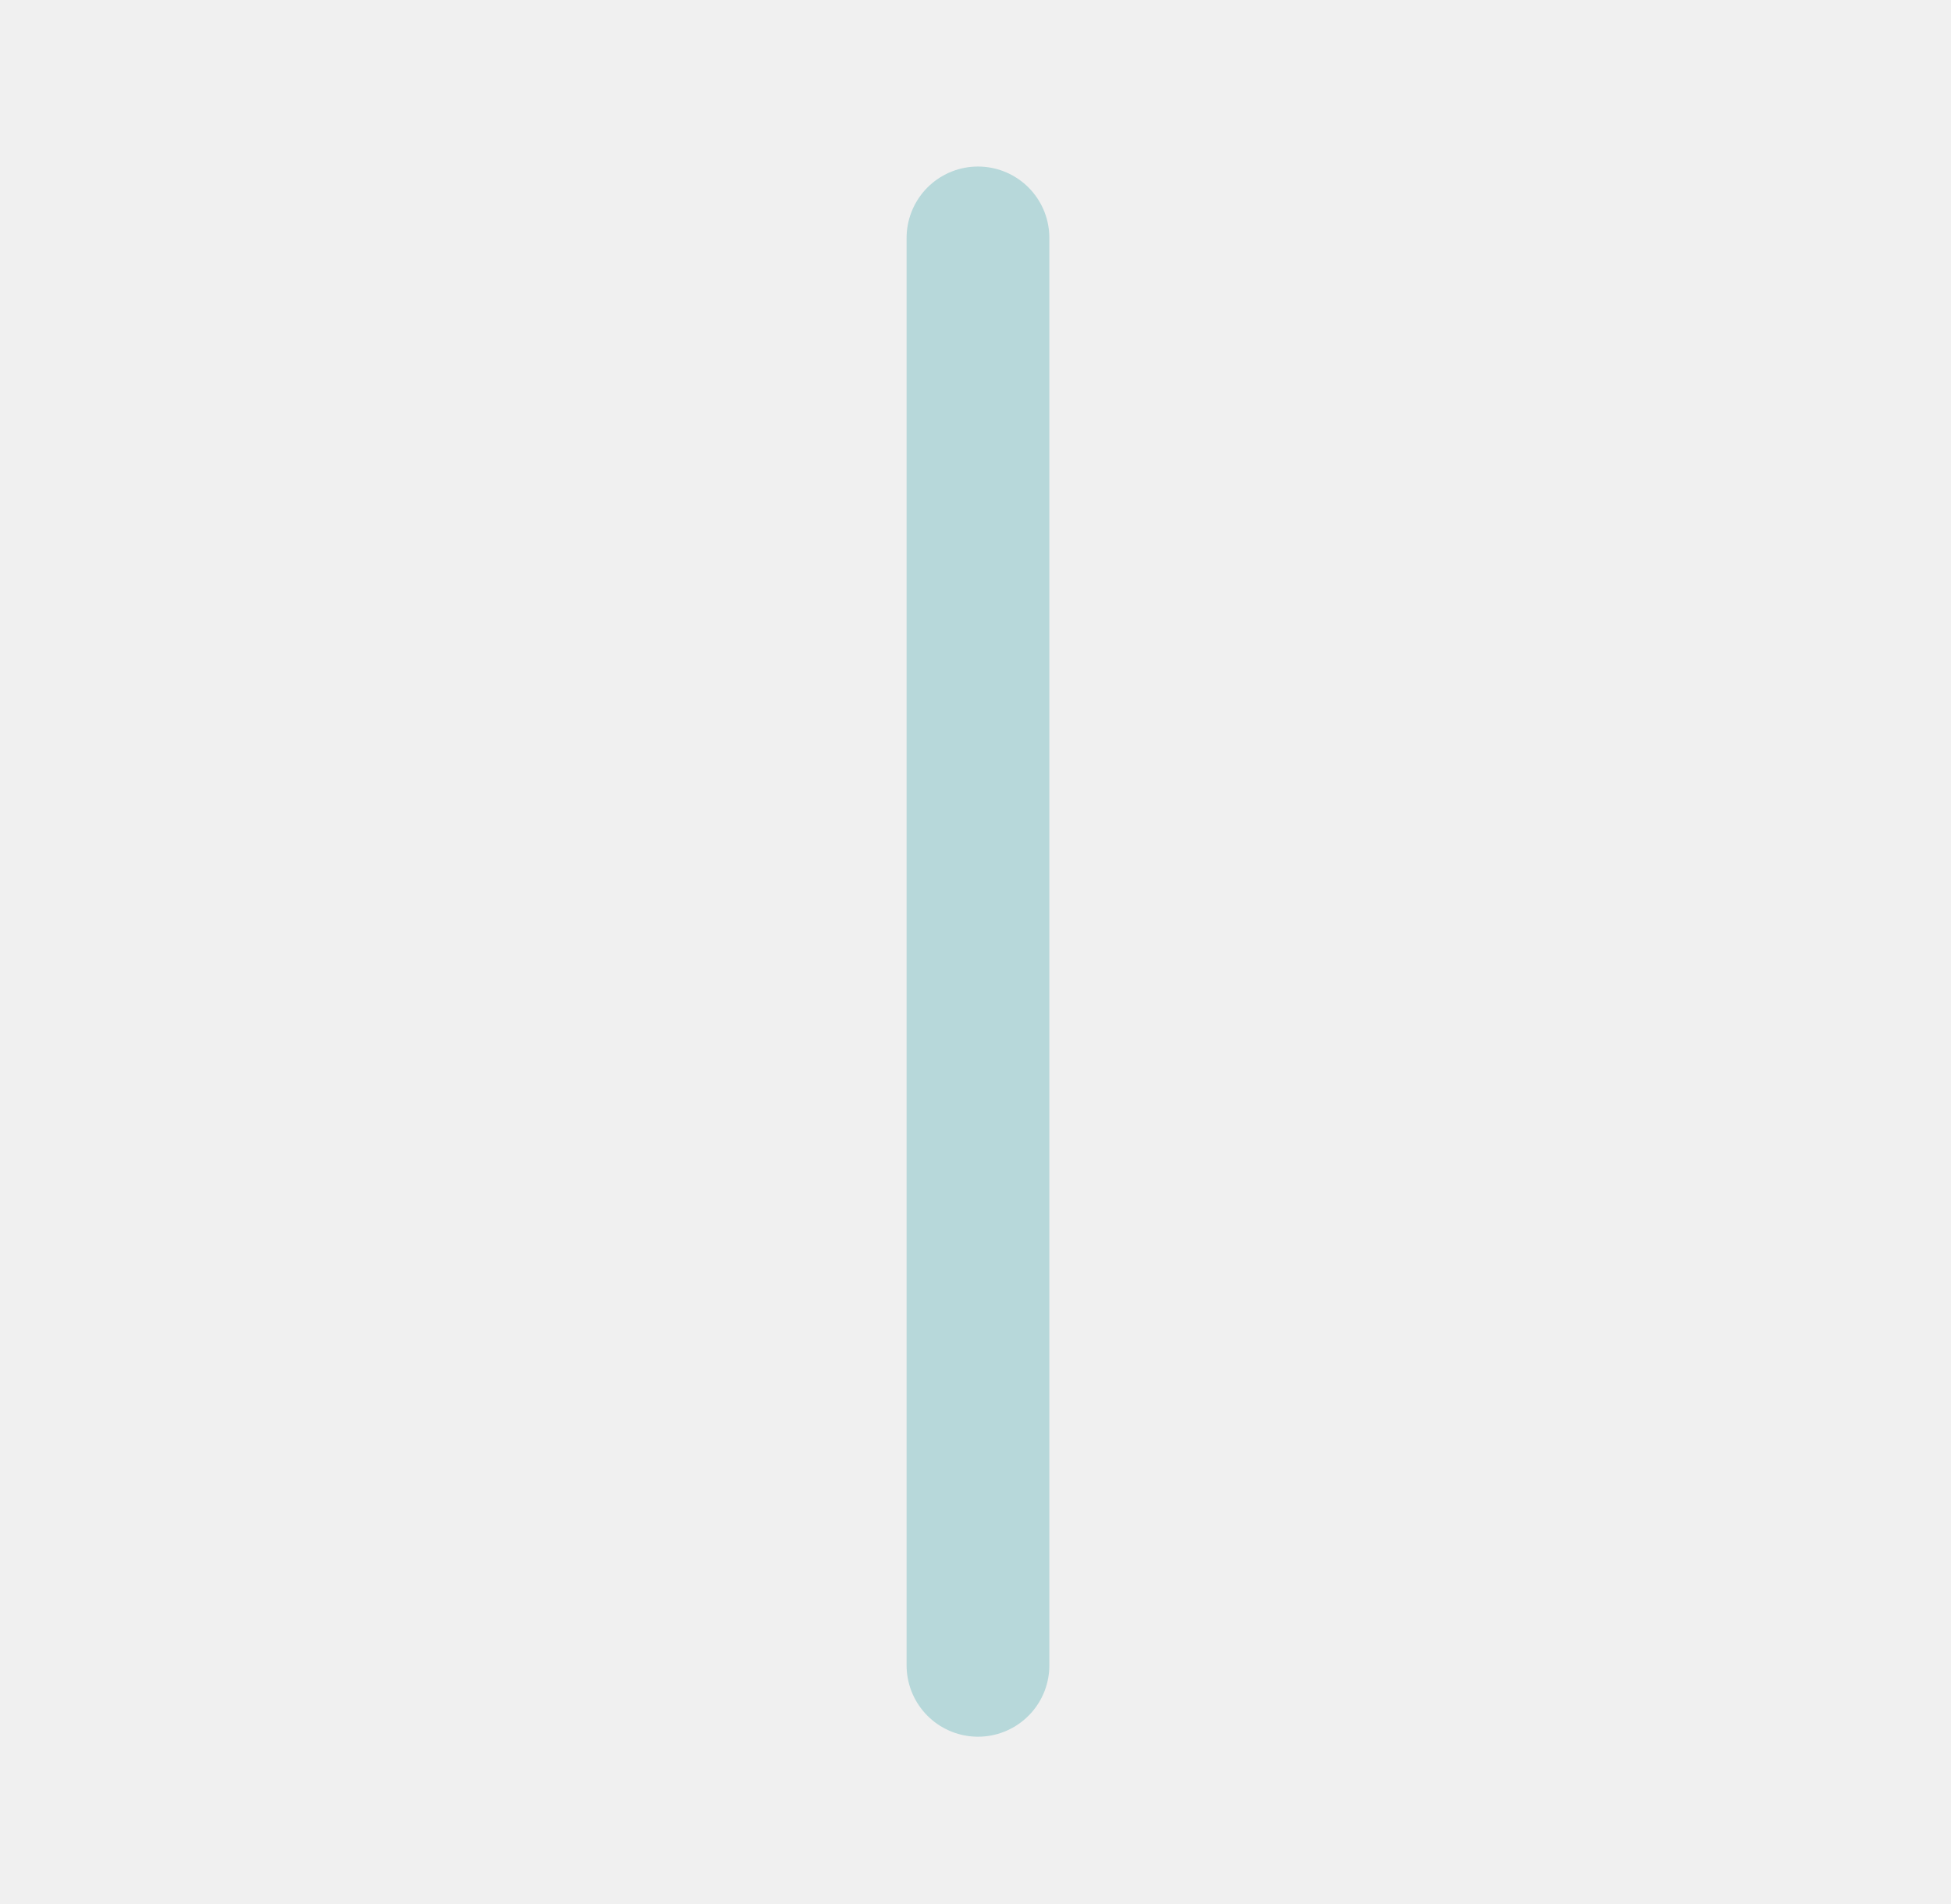
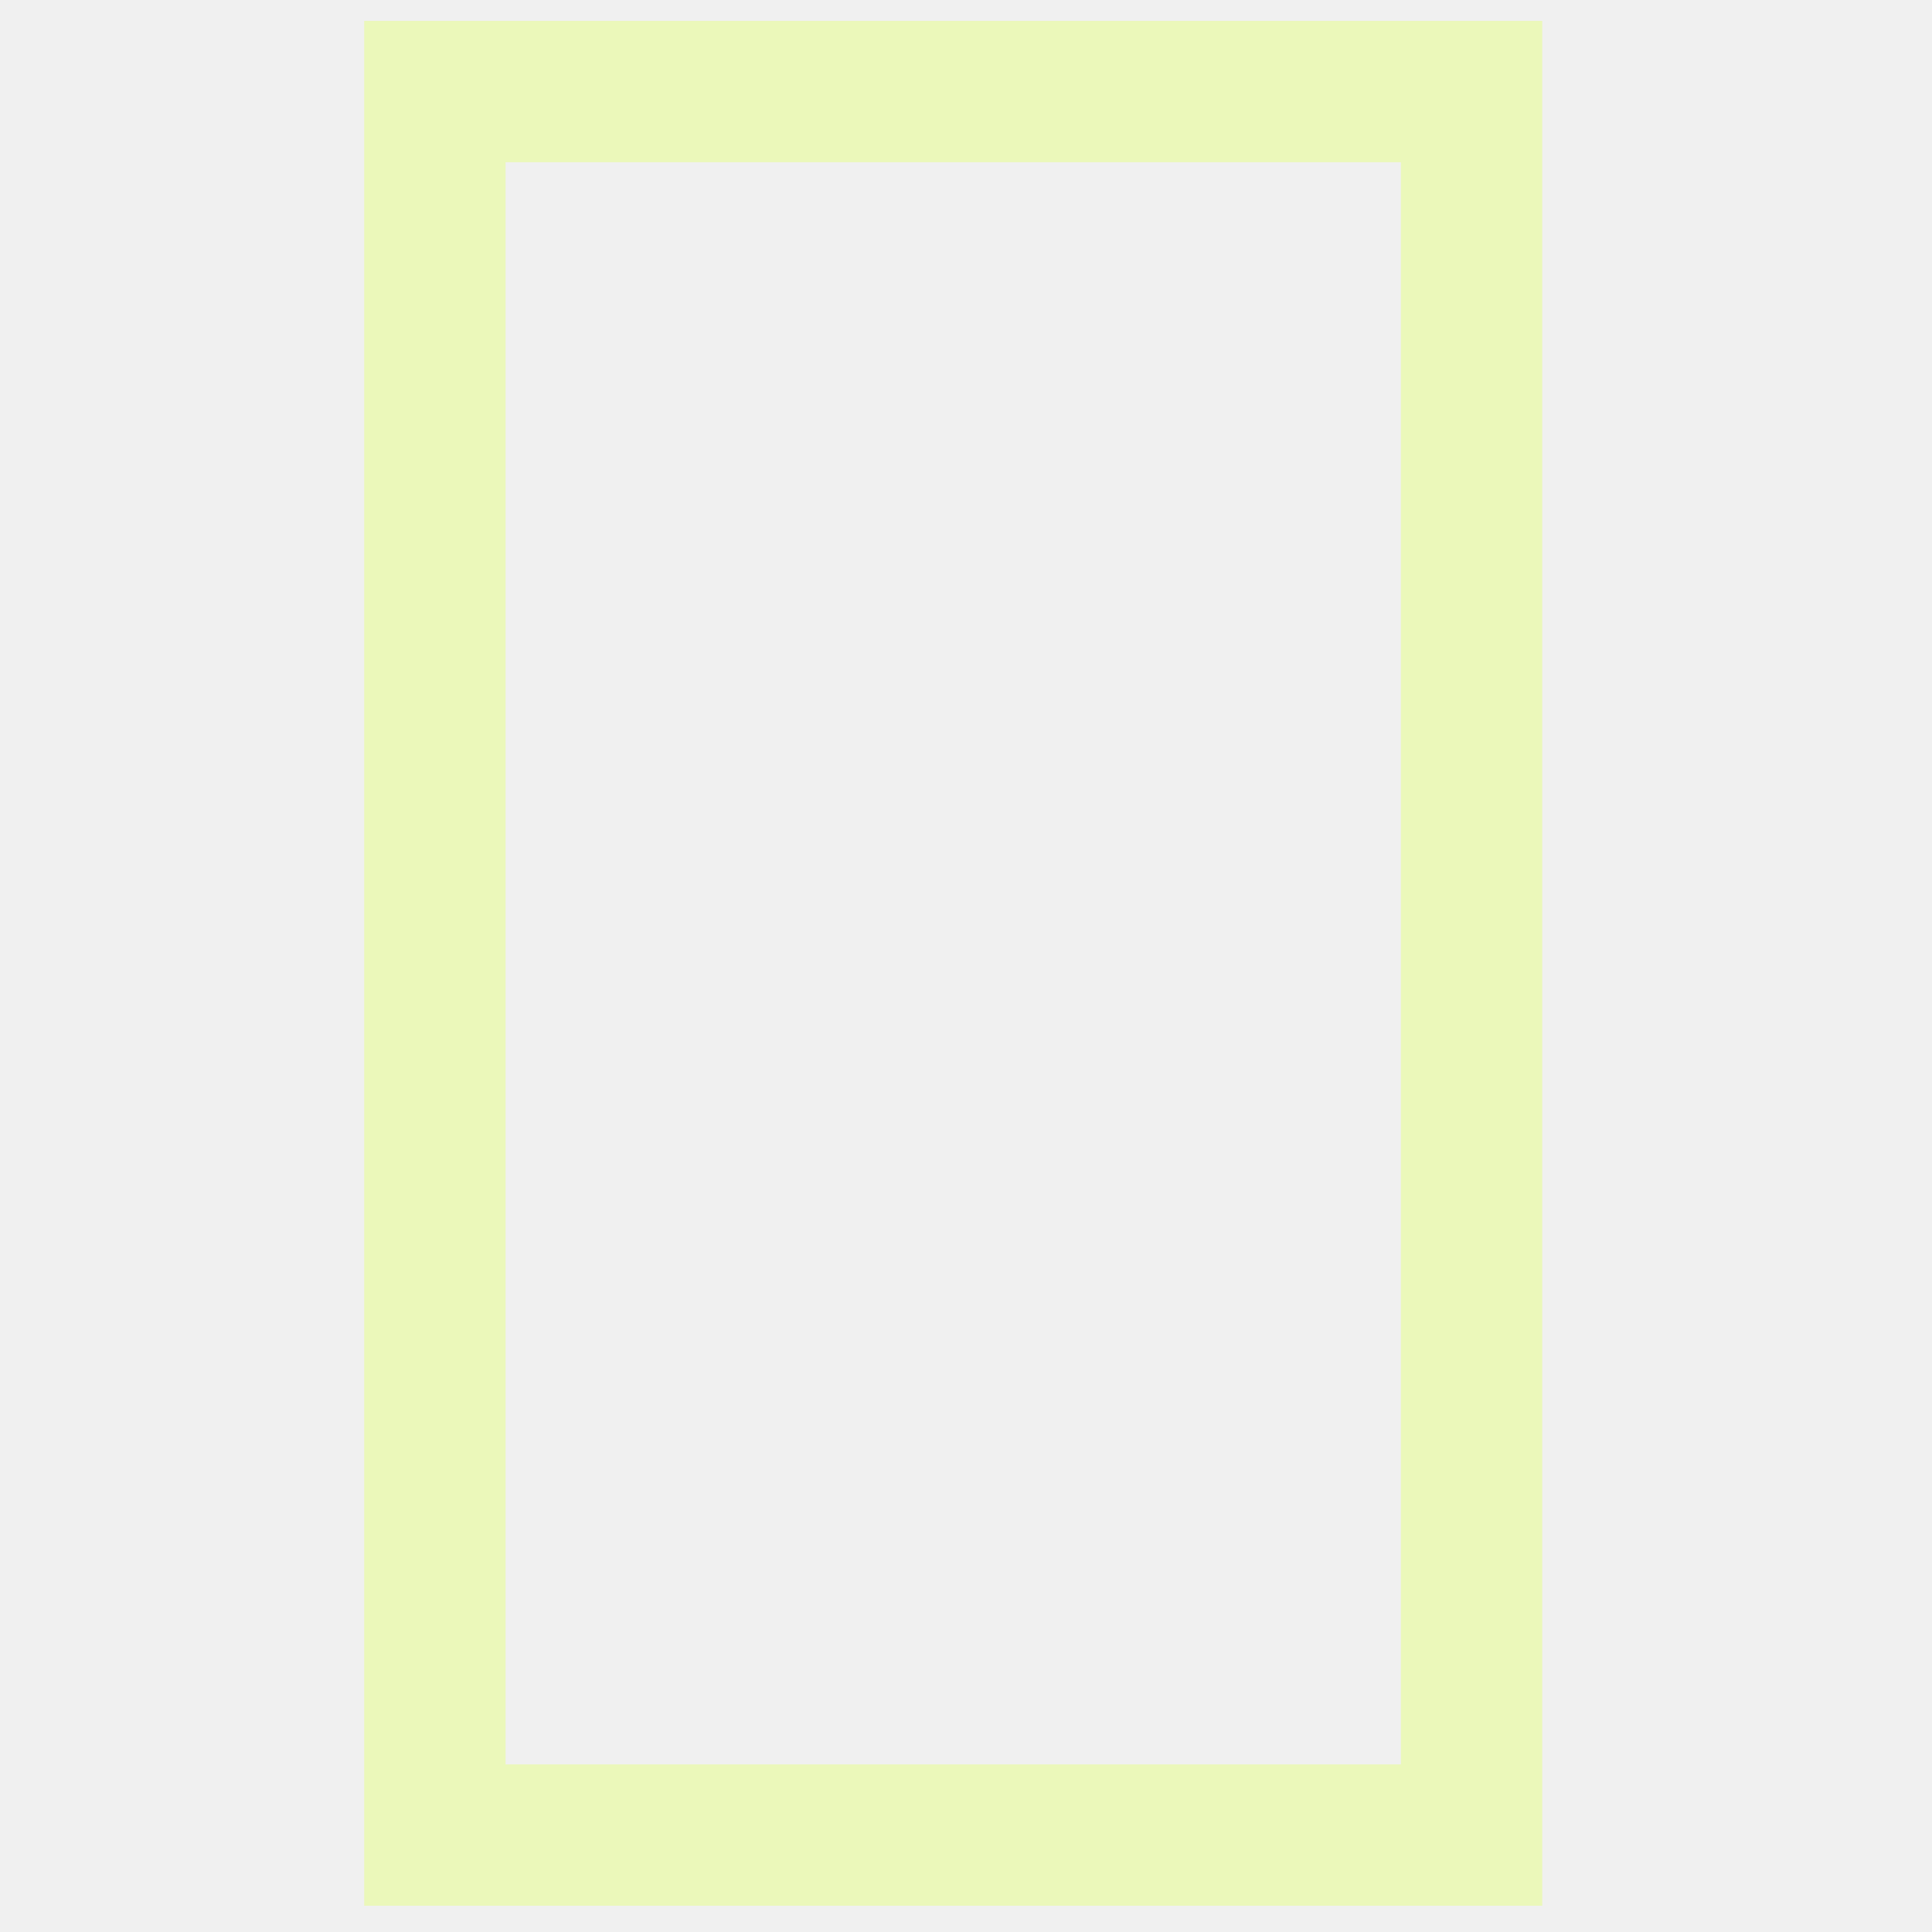
- <svg xmlns="http://www.w3.org/2000/svg" width="41" height="40" viewBox="0 0 41 40" fill="none">
-   <path opacity="0.5" d="M20.552 5V35" stroke="#7DC0C4" stroke-width="3" stroke-linecap="round" />
+ <svg xmlns="http://www.w3.org/2000/svg" width="41" height="41" viewBox="0 0 41 41" fill="none">
+   <g clip-path="url(#clip0_1228_19155)">
+     <rect opacity="0.5" x="9.229" y="1.943" width="22" height="37" stroke="#E6FF83" stroke-width="3" />
+   </g>
+   <defs>
+     <clipPath id="clip0_1228_19155">
+       <rect width="40" height="40" fill="white" transform="translate(0.228516 0.443359)" />
+     </clipPath>
+   </defs>
</svg>
